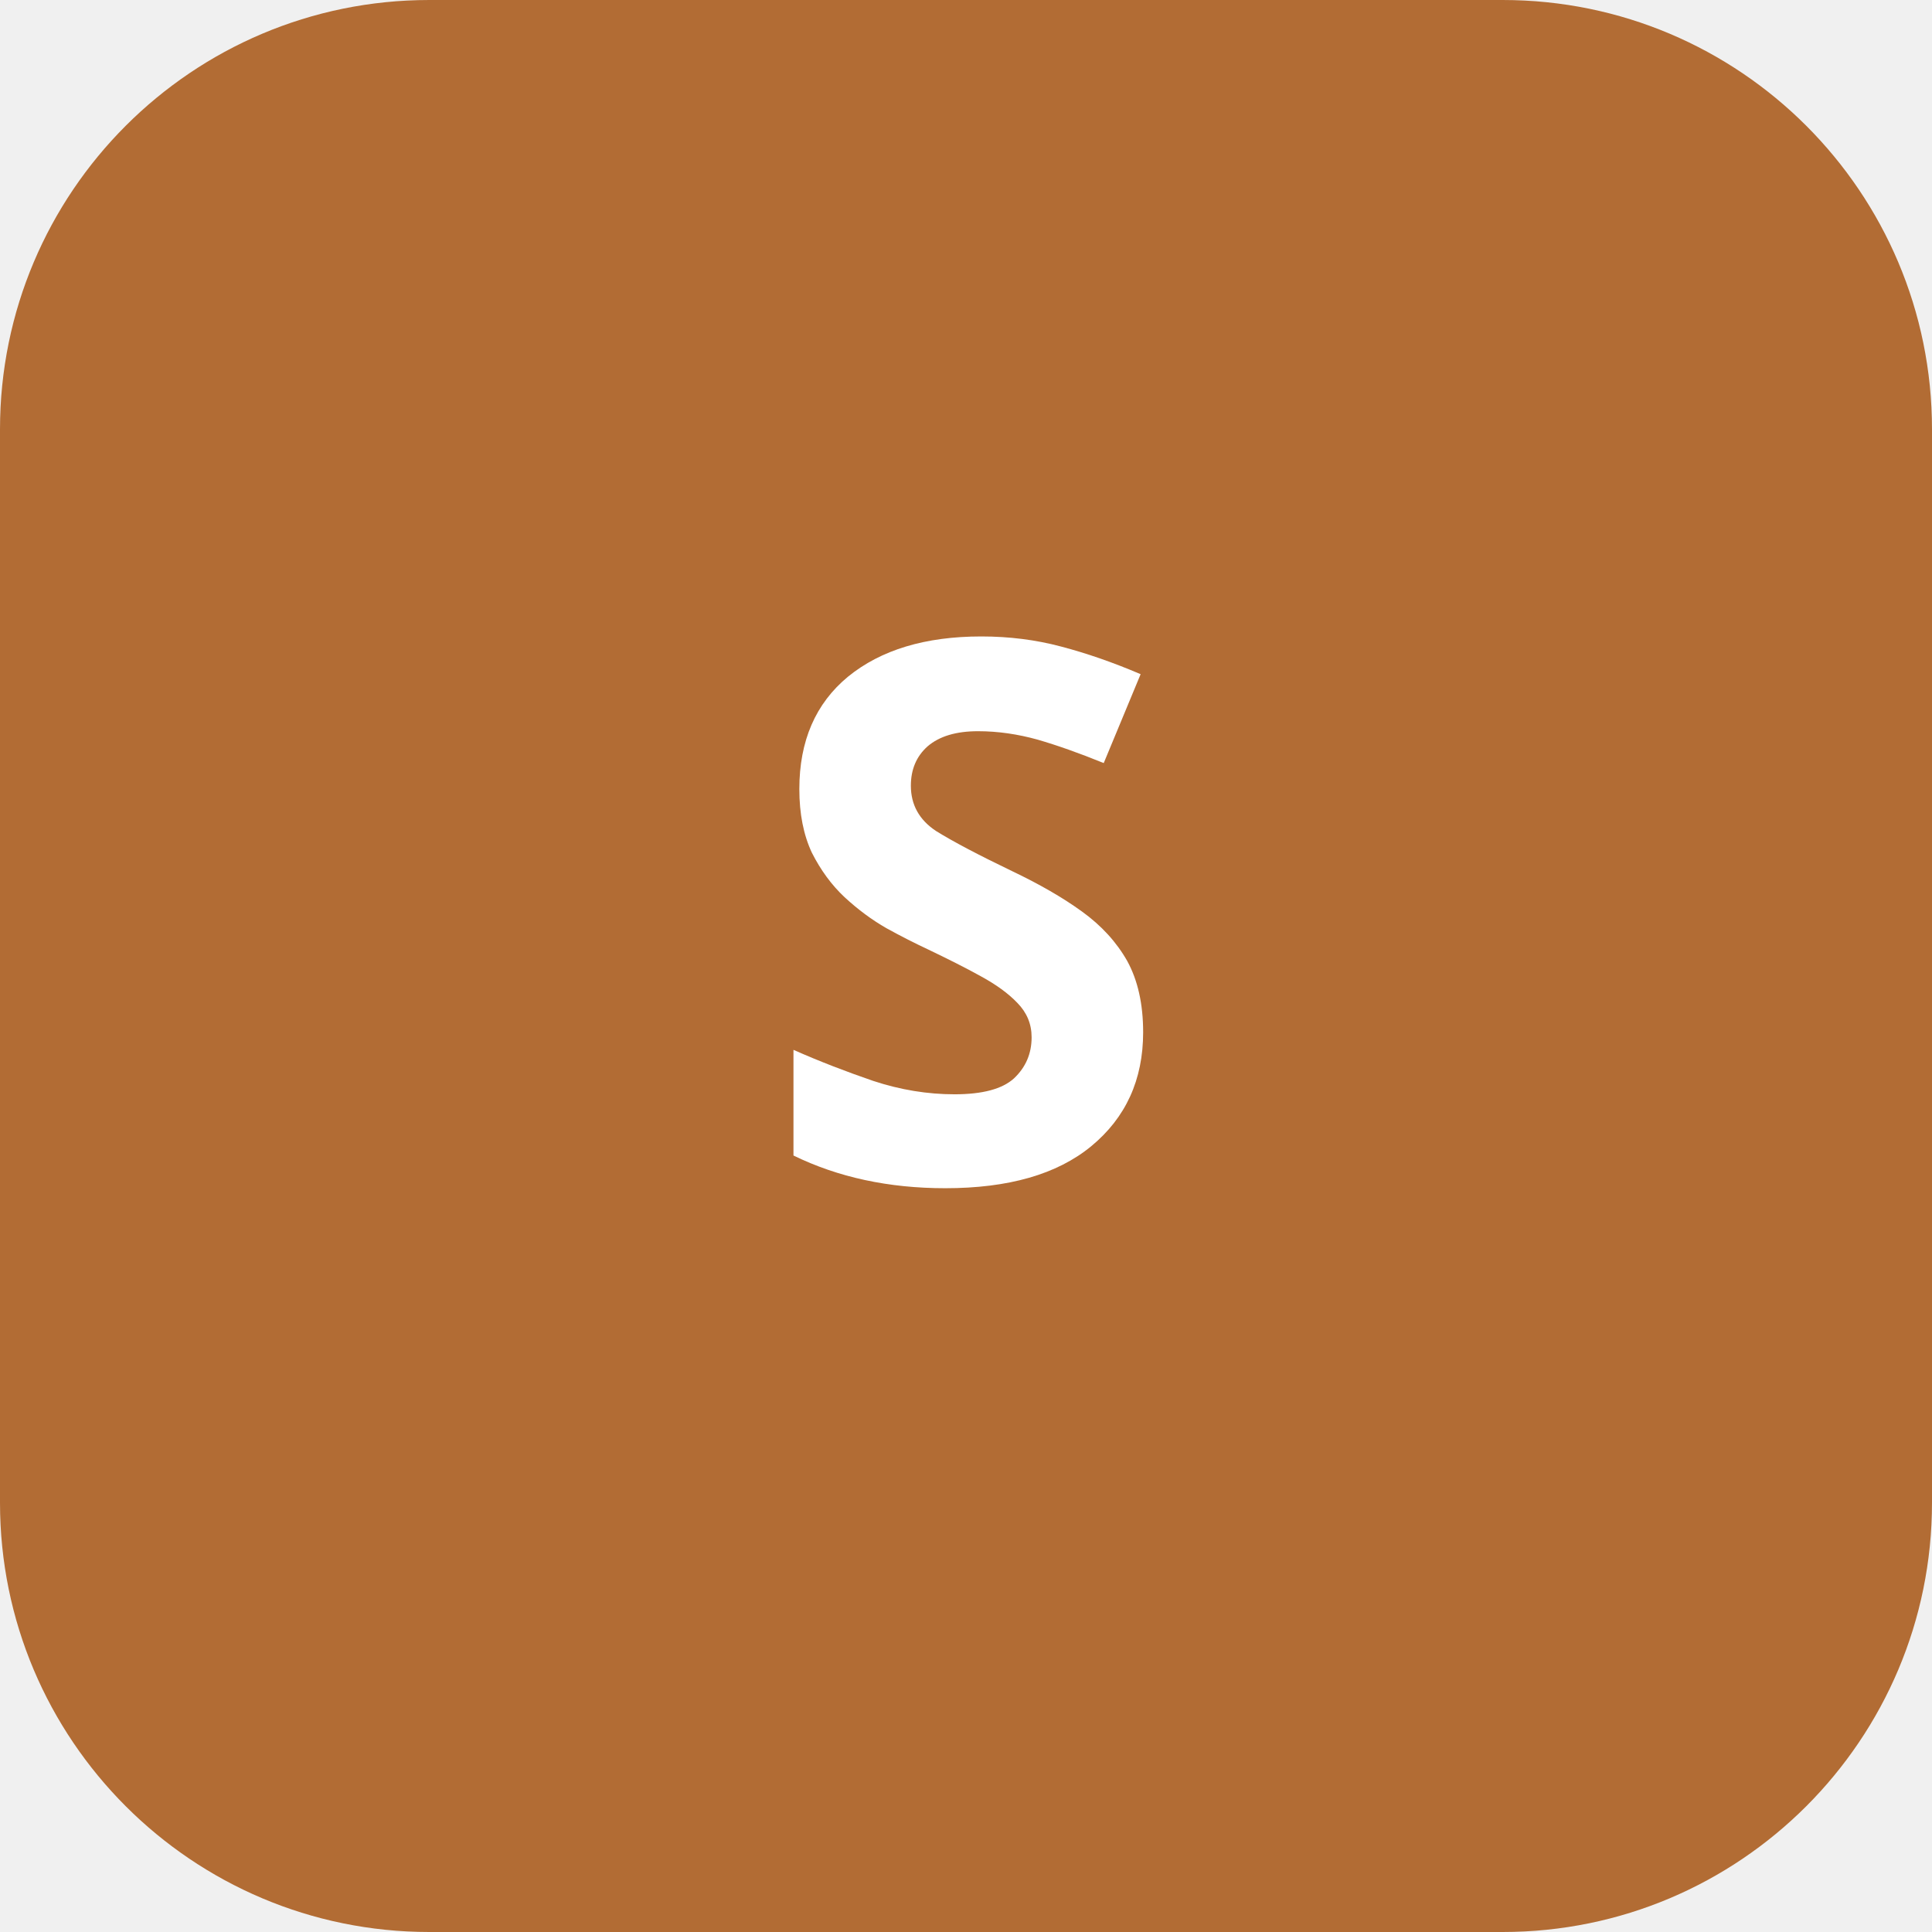
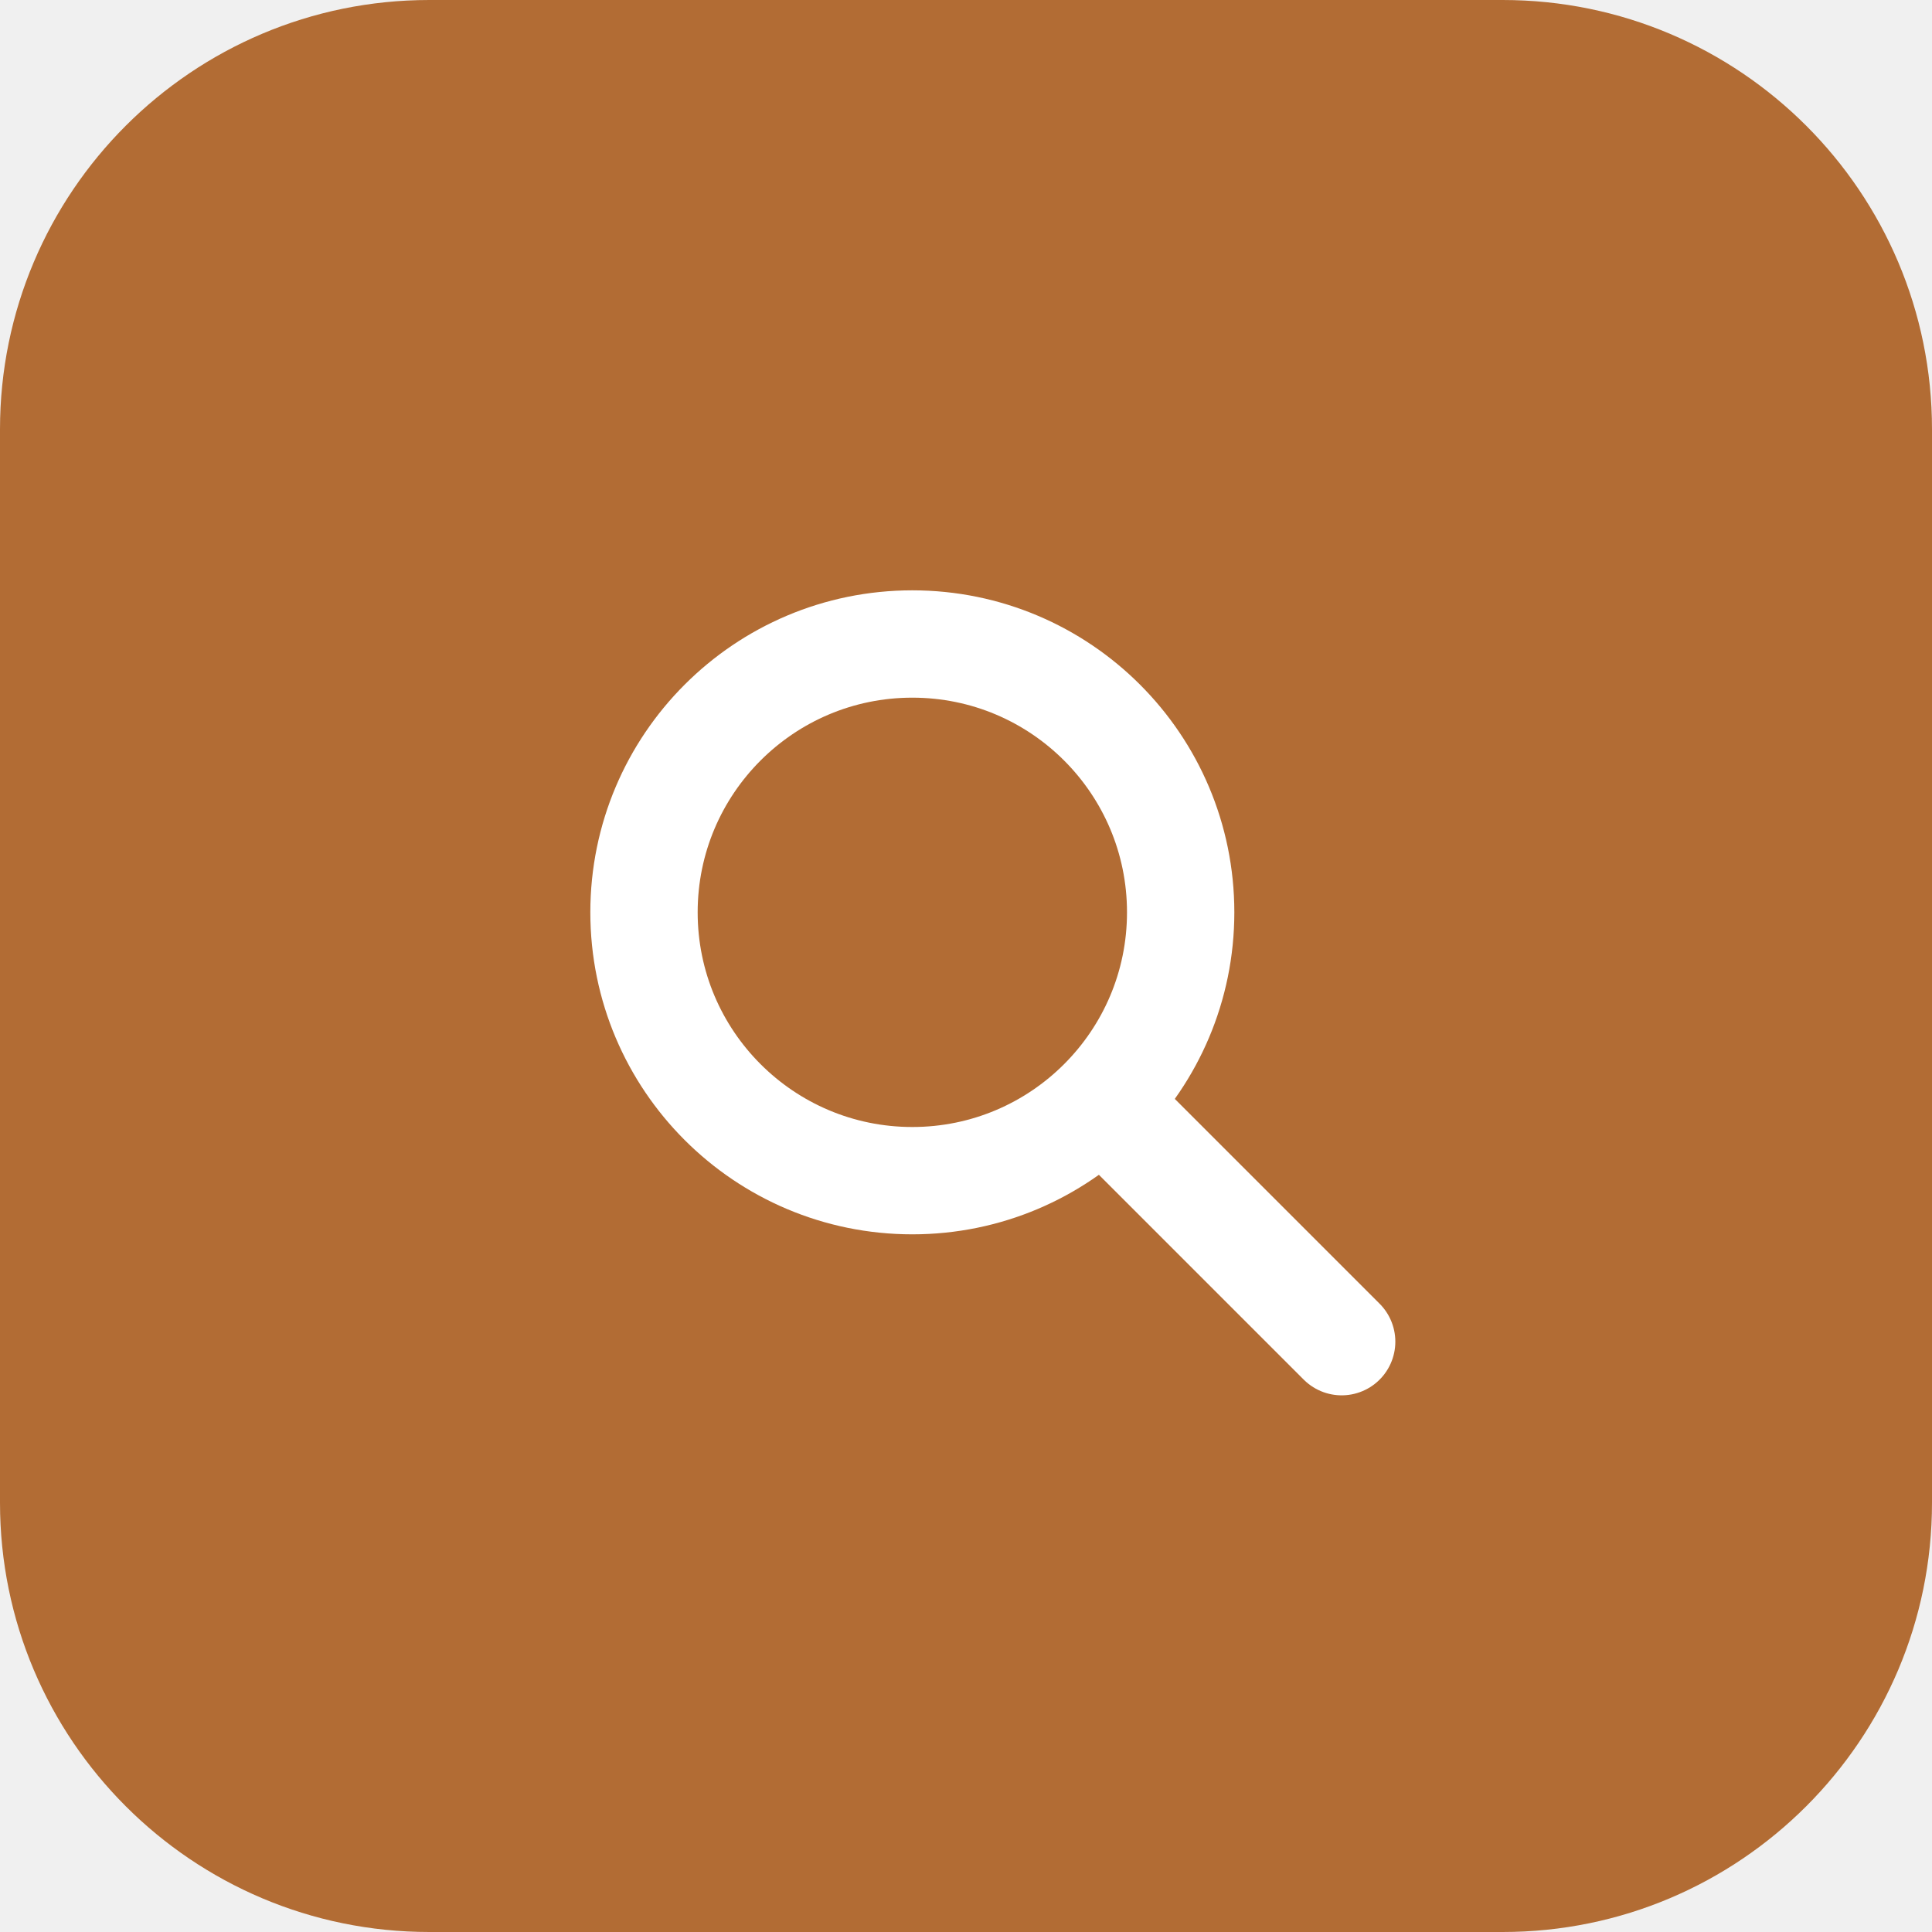
<svg xmlns="http://www.w3.org/2000/svg" viewBox="0 0 36 36" role="img" aria-label="search plugin logo">
  <rect x="0" y="0" width="36" height="36" rx="8" fill="hsl(27 55% 45%)" />
-   <text x="18" y="22" text-anchor="middle" font-family="ui-sans-serif, system-ui, sans-serif" font-size="14" font-weight="700" fill="#fff">S</text>
+   <g transform="translate(8 8)" stroke="#fff" stroke-width="2" fill="none" stroke-linecap="round" stroke-linejoin="round">
+     <circle cx="9" cy="9" r="5" />
+     <path d="M13 13l4 4" />
+   </g>
</svg>
